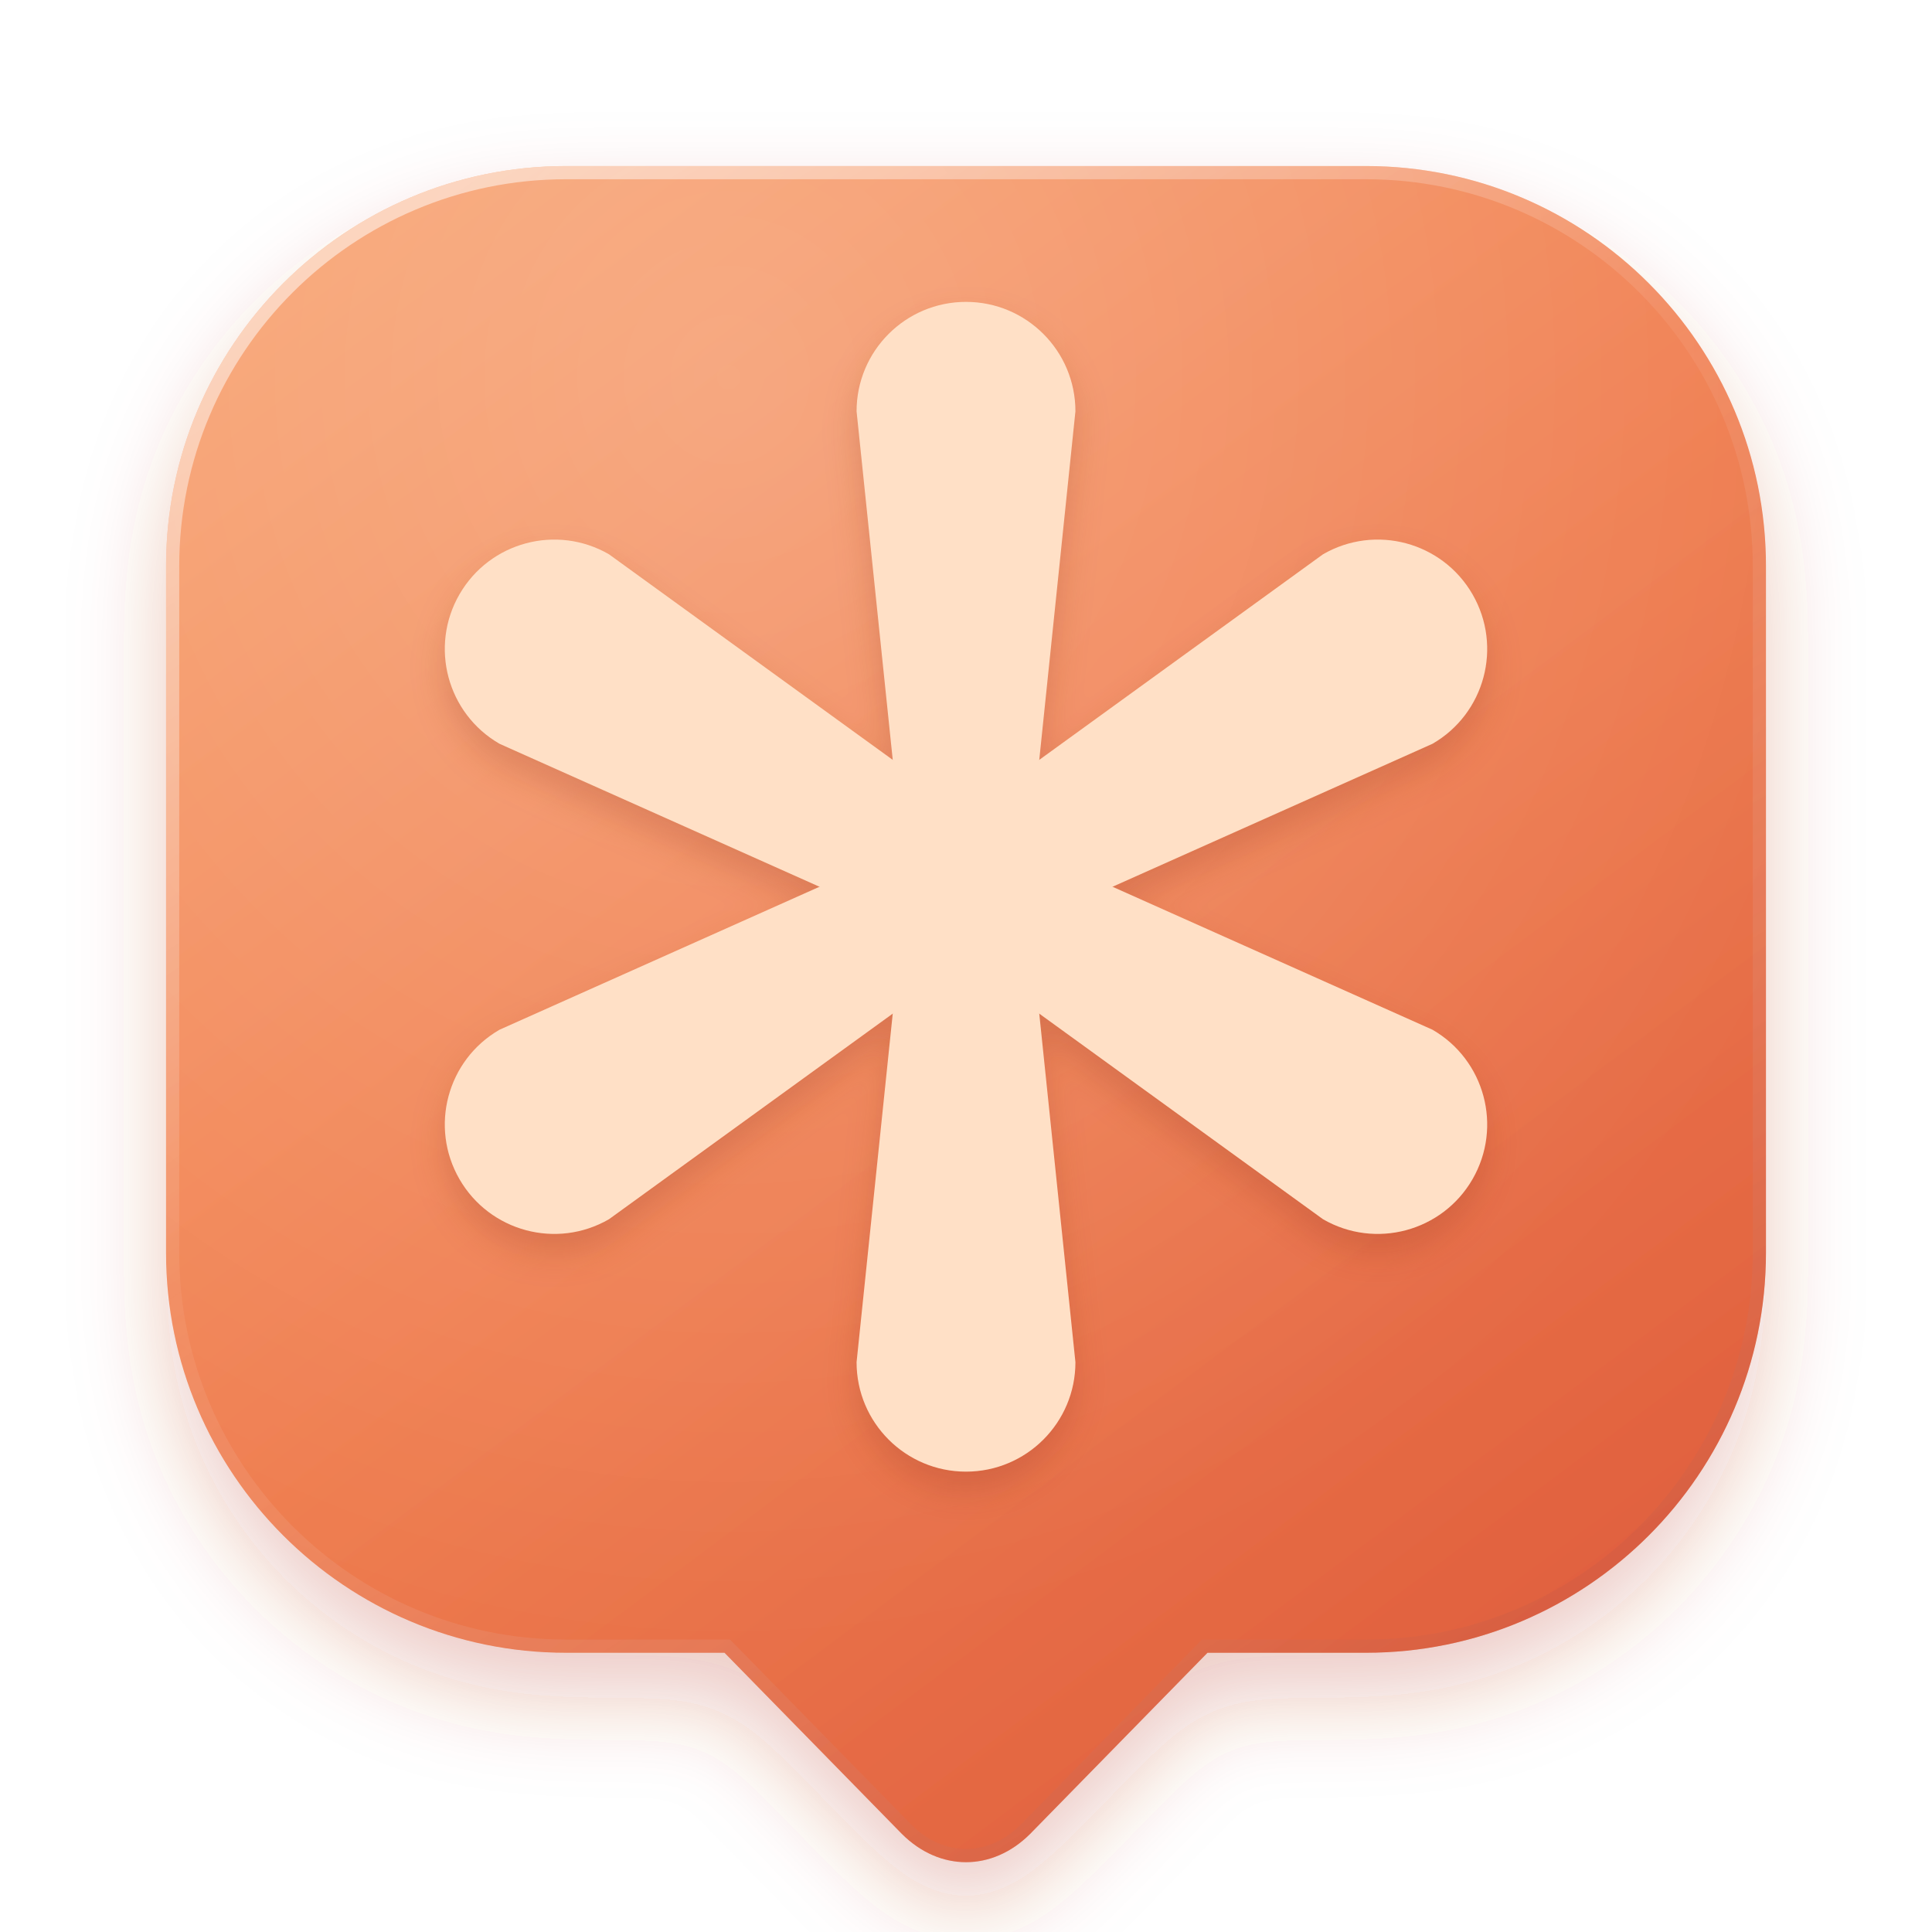
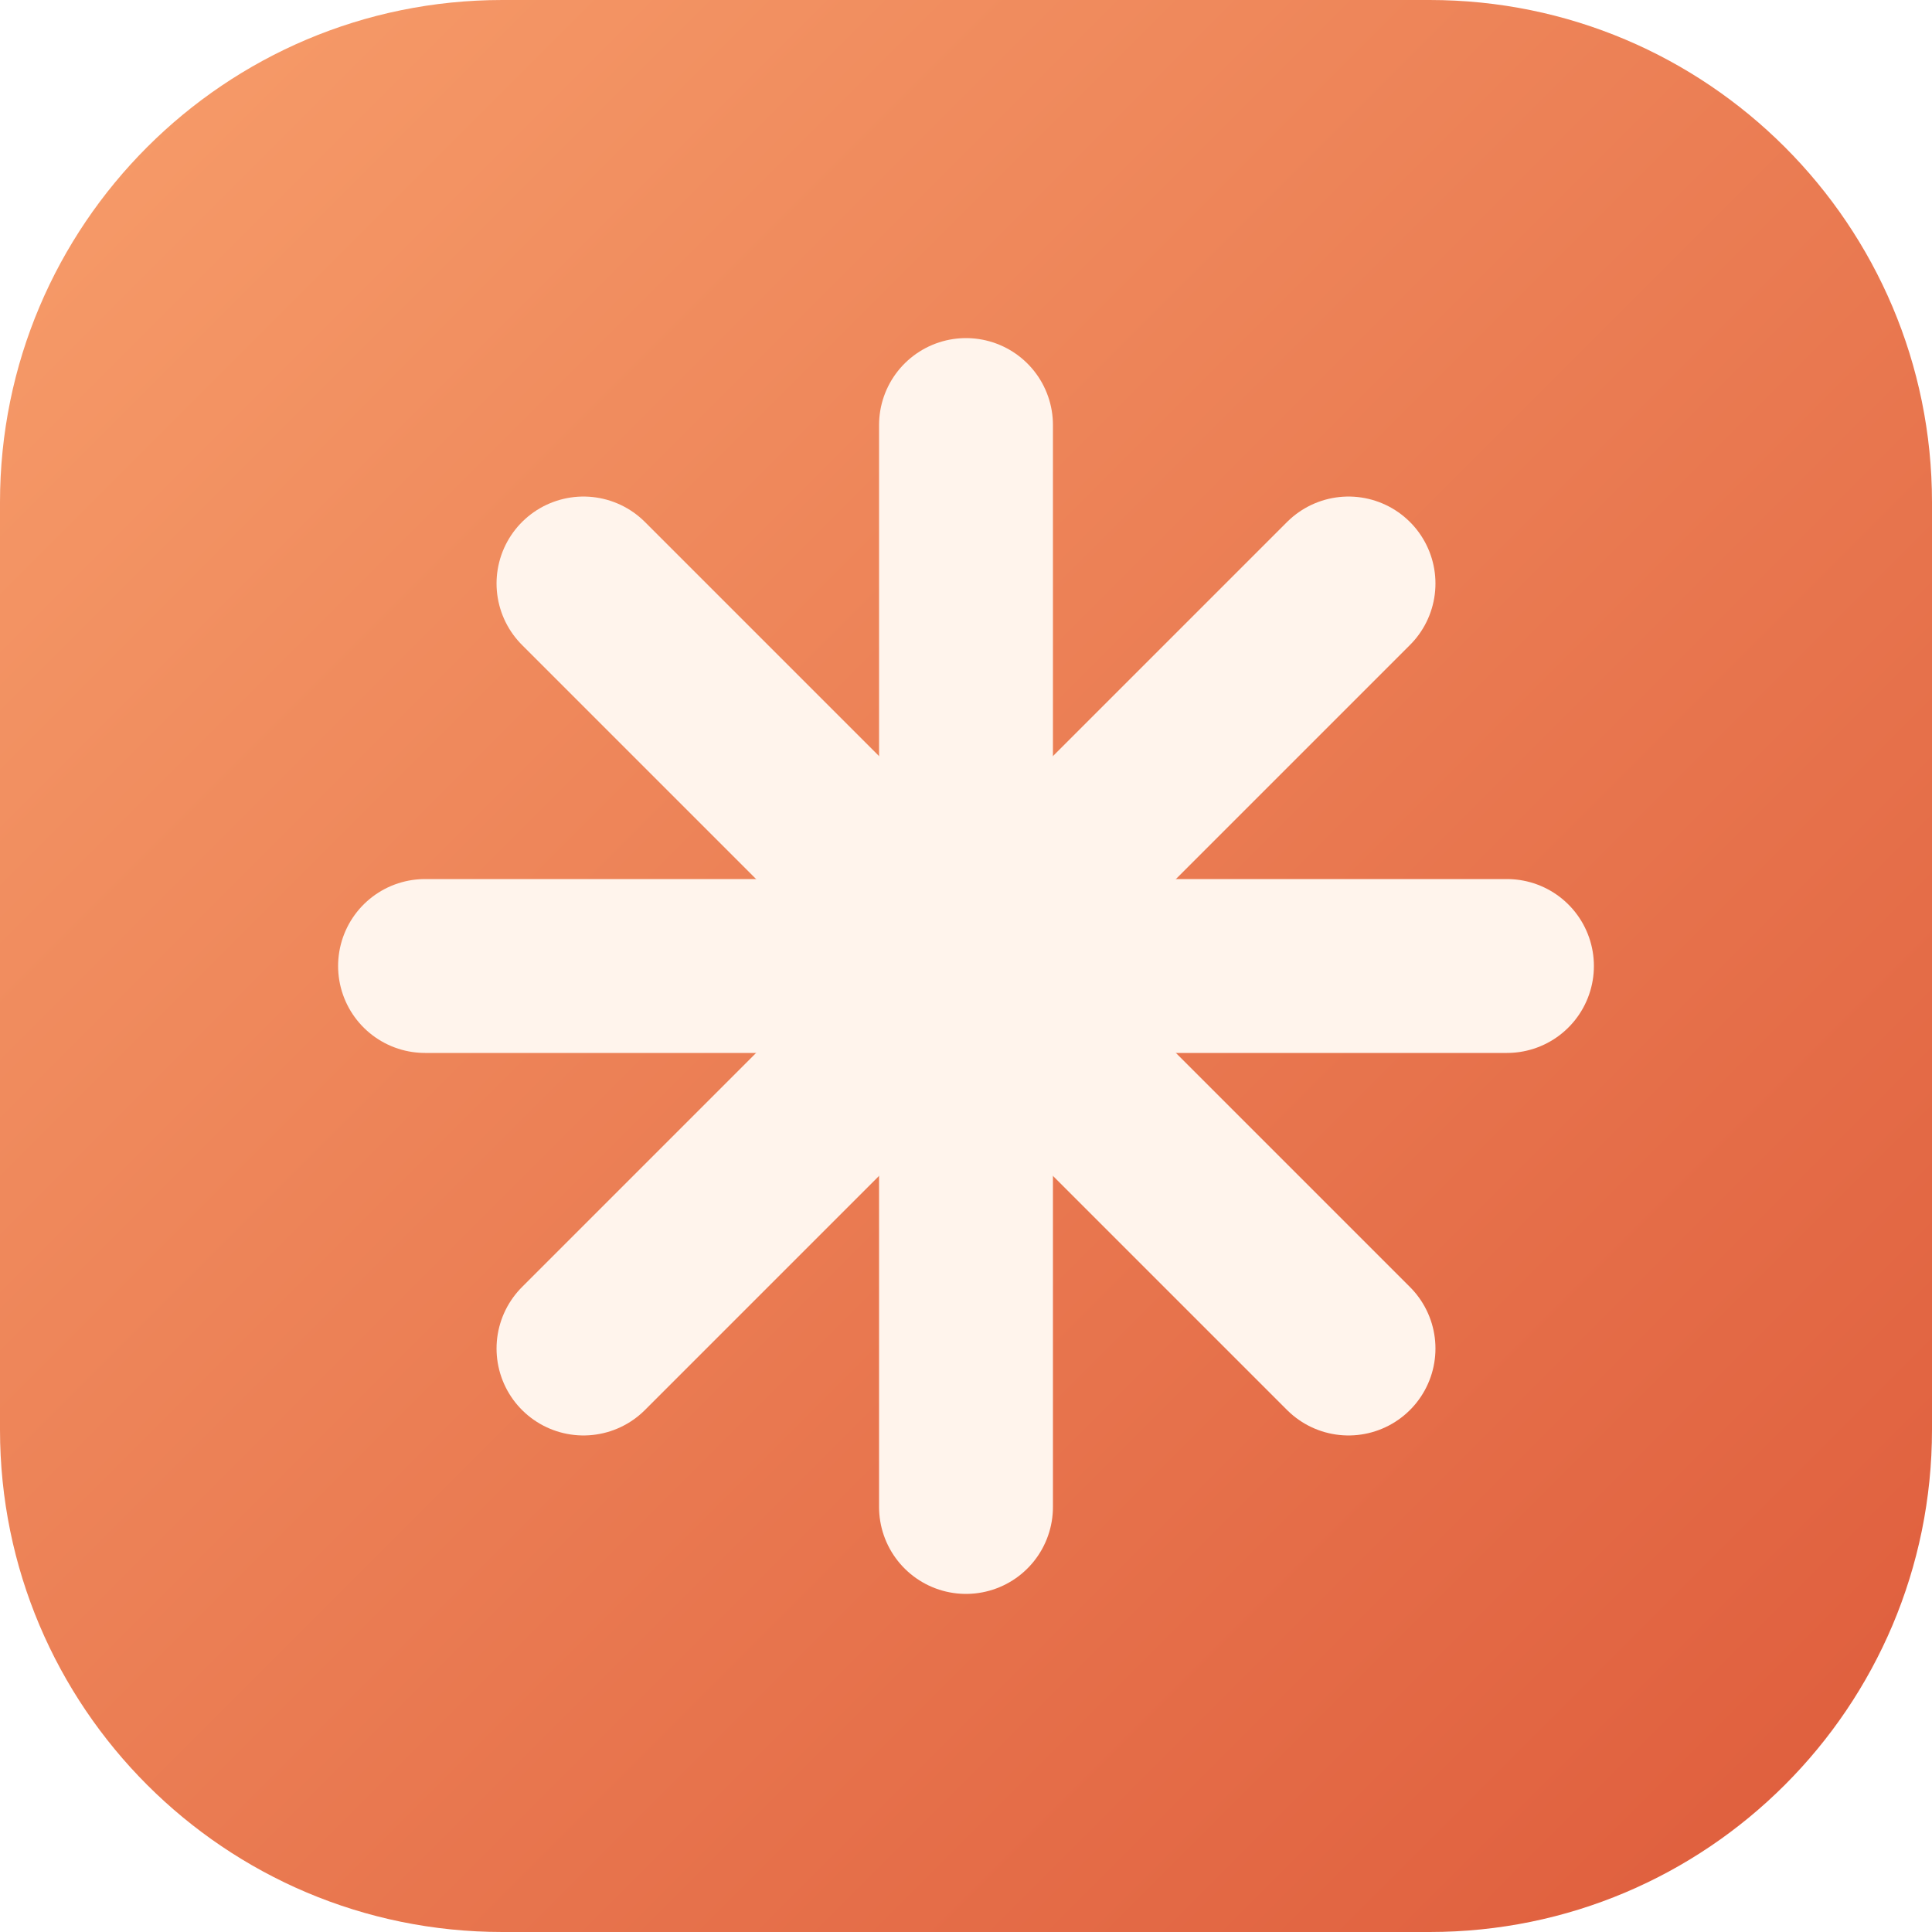
<svg xmlns="http://www.w3.org/2000/svg" viewBox="0 0 1024 1024" width="1024" height="1024" role="img" aria-label="claudeai.directory logo">
  <defs>
-     <linearGradient id="body" x1="0.15" y1="0" x2="0.85" y2="1">
+     <linearGradient id="cad-coral" x1="0" y1="0" x2="1" y2="1">
      <stop offset="0" stop-color="#F79E6B" />
-       <stop offset="0.45" stop-color="#F08052" />
      <stop offset="1" stop-color="#DE5B3B" />
    </linearGradient>
-     <linearGradient id="rim" x1="0.2" y1="0" x2="0.8" y2="1">
-       <stop offset="0" stop-color="#FFFFFF" stop-opacity="0.5" />
-       <stop offset="0.4" stop-color="#FFFFFF" stop-opacity="0.06" />
-       <stop offset="1" stop-color="#B8402A" stop-opacity="0.3" />
-     </linearGradient>
-     <radialGradient id="sheen" cx="0.35" cy="0.12" r="0.75">
-       <stop offset="0" stop-color="#FFFFFF" stop-opacity="0.2" />
-       <stop offset="1" stop-color="#FFFFFF" stop-opacity="0" />
-     </radialGradient>
-     <linearGradient id="spokes" gradientUnits="userSpaceOnUse" x1="300" y1="220" x2="740" y2="720">
-       <stop offset="0" stop-color="#FFE0C6" />
-       <stop offset="1" stop-color="#F9BB90" />
-     </linearGradient>
-     <filter id="drop" x="-25%" y="-25%" width="150%" height="160%">
-       <feDropShadow dx="0" dy="24" stdDeviation="24" flood-color="#B9401F" flood-opacity="0.26" />
-     </filter>
-     <filter id="engrave" x="-30%" y="-30%" width="160%" height="160%">
-       <feOffset dx="0" dy="10" />
-       <feGaussianBlur stdDeviation="9" />
-     </filter>
-     <path id="bubble" d="M 300 88 H 724 C 841 88 936 183 936 300 V 664 C 936 781 841 876 724 876 H 640 L 546 972 C 526 992 498 992 478 972 L 384 876 H 300 C 183 876 88 781 88 664 V 300 C 88 183 183 88 300 88 Z" />
-     <clipPath id="clipBubble">
-       <use href="#bubble" />
-     </clipPath>
  </defs>
-   <g filter="url(#drop)">
-     <use href="#bubble" fill="url(#body)" />
-   </g>
-   <g clip-path="url(#clipBubble)">
-     <rect x="88" y="88" width="848" height="904" fill="url(#sheen)" />
-     <use href="#bubble" fill="none" stroke="url(#rim)" stroke-width="14" />
-   </g>
-   <g transform="translate(512 470)" opacity="0.22" filter="url(#engrave)">
-     <g fill="#8E2F14">
-       <path transform="rotate(0)" d="M -36 -40 L -58 -252 A 58 58 0 0 1 58 -252 L 36 -40 Z" />
-       <path transform="rotate(60)" d="M -36 -40 L -58 -252 A 58 58 0 0 1 58 -252 L 36 -40 Z" />
-       <path transform="rotate(120)" d="M -36 -40 L -58 -252 A 58 58 0 0 1 58 -252 L 36 -40 Z" />
-       <path transform="rotate(180)" d="M -36 -40 L -58 -252 A 58 58 0 0 1 58 -252 L 36 -40 Z" />
-       <path transform="rotate(240)" d="M -36 -40 L -58 -252 A 58 58 0 0 1 58 -252 L 36 -40 Z" />
-       <path transform="rotate(300)" d="M -36 -40 L -58 -252 A 58 58 0 0 1 58 -252 L 36 -40 Z" />
-       <circle r="66" />
-     </g>
-   </g>
-   <g transform="translate(512 470)">
-     <g fill="url(#spokes)">
-       <path transform="rotate(0)" d="M -36 -40 L -58 -252 A 58 58 0 0 1 58 -252 L 36 -40 Z" />
-       <path transform="rotate(60)" d="M -36 -40 L -58 -252 A 58 58 0 0 1 58 -252 L 36 -40 Z" />
-       <path transform="rotate(120)" d="M -36 -40 L -58 -252 A 58 58 0 0 1 58 -252 L 36 -40 Z" />
-       <path transform="rotate(180)" d="M -36 -40 L -58 -252 A 58 58 0 0 1 58 -252 L 36 -40 Z" />
-       <path transform="rotate(240)" d="M -36 -40 L -58 -252 A 58 58 0 0 1 58 -252 L 36 -40 Z" />
-       <path transform="rotate(300)" d="M -36 -40 L -58 -252 A 58 58 0 0 1 58 -252 L 36 -40 Z" />
-       <circle r="66" />
-     </g>
+   <rect width="1024" height="1024" rx="266.24" fill="url(#cad-coral)" />
+   <g stroke="#FFF4EC" stroke-width="92.16" stroke-linecap="round">
+     <line x1="512.0" y1="512.0" x2="798.72" y2="512.00" />
+     <line x1="512.0" y1="512.0" x2="714.74" y2="714.74" />
+     <line x1="512.0" y1="512.0" x2="512.00" y2="798.72" />
+     <line x1="512.0" y1="512.0" x2="309.26" y2="714.74" />
+     <line x1="512.0" y1="512.0" x2="225.28" y2="512.00" />
+     <line x1="512.0" y1="512.0" x2="309.26" y2="309.26" />
+     <line x1="512.0" y1="512.0" x2="512.00" y2="225.28" />
+     <line x1="512.0" y1="512.0" x2="714.74" y2="309.26" />
  </g>
</svg>
